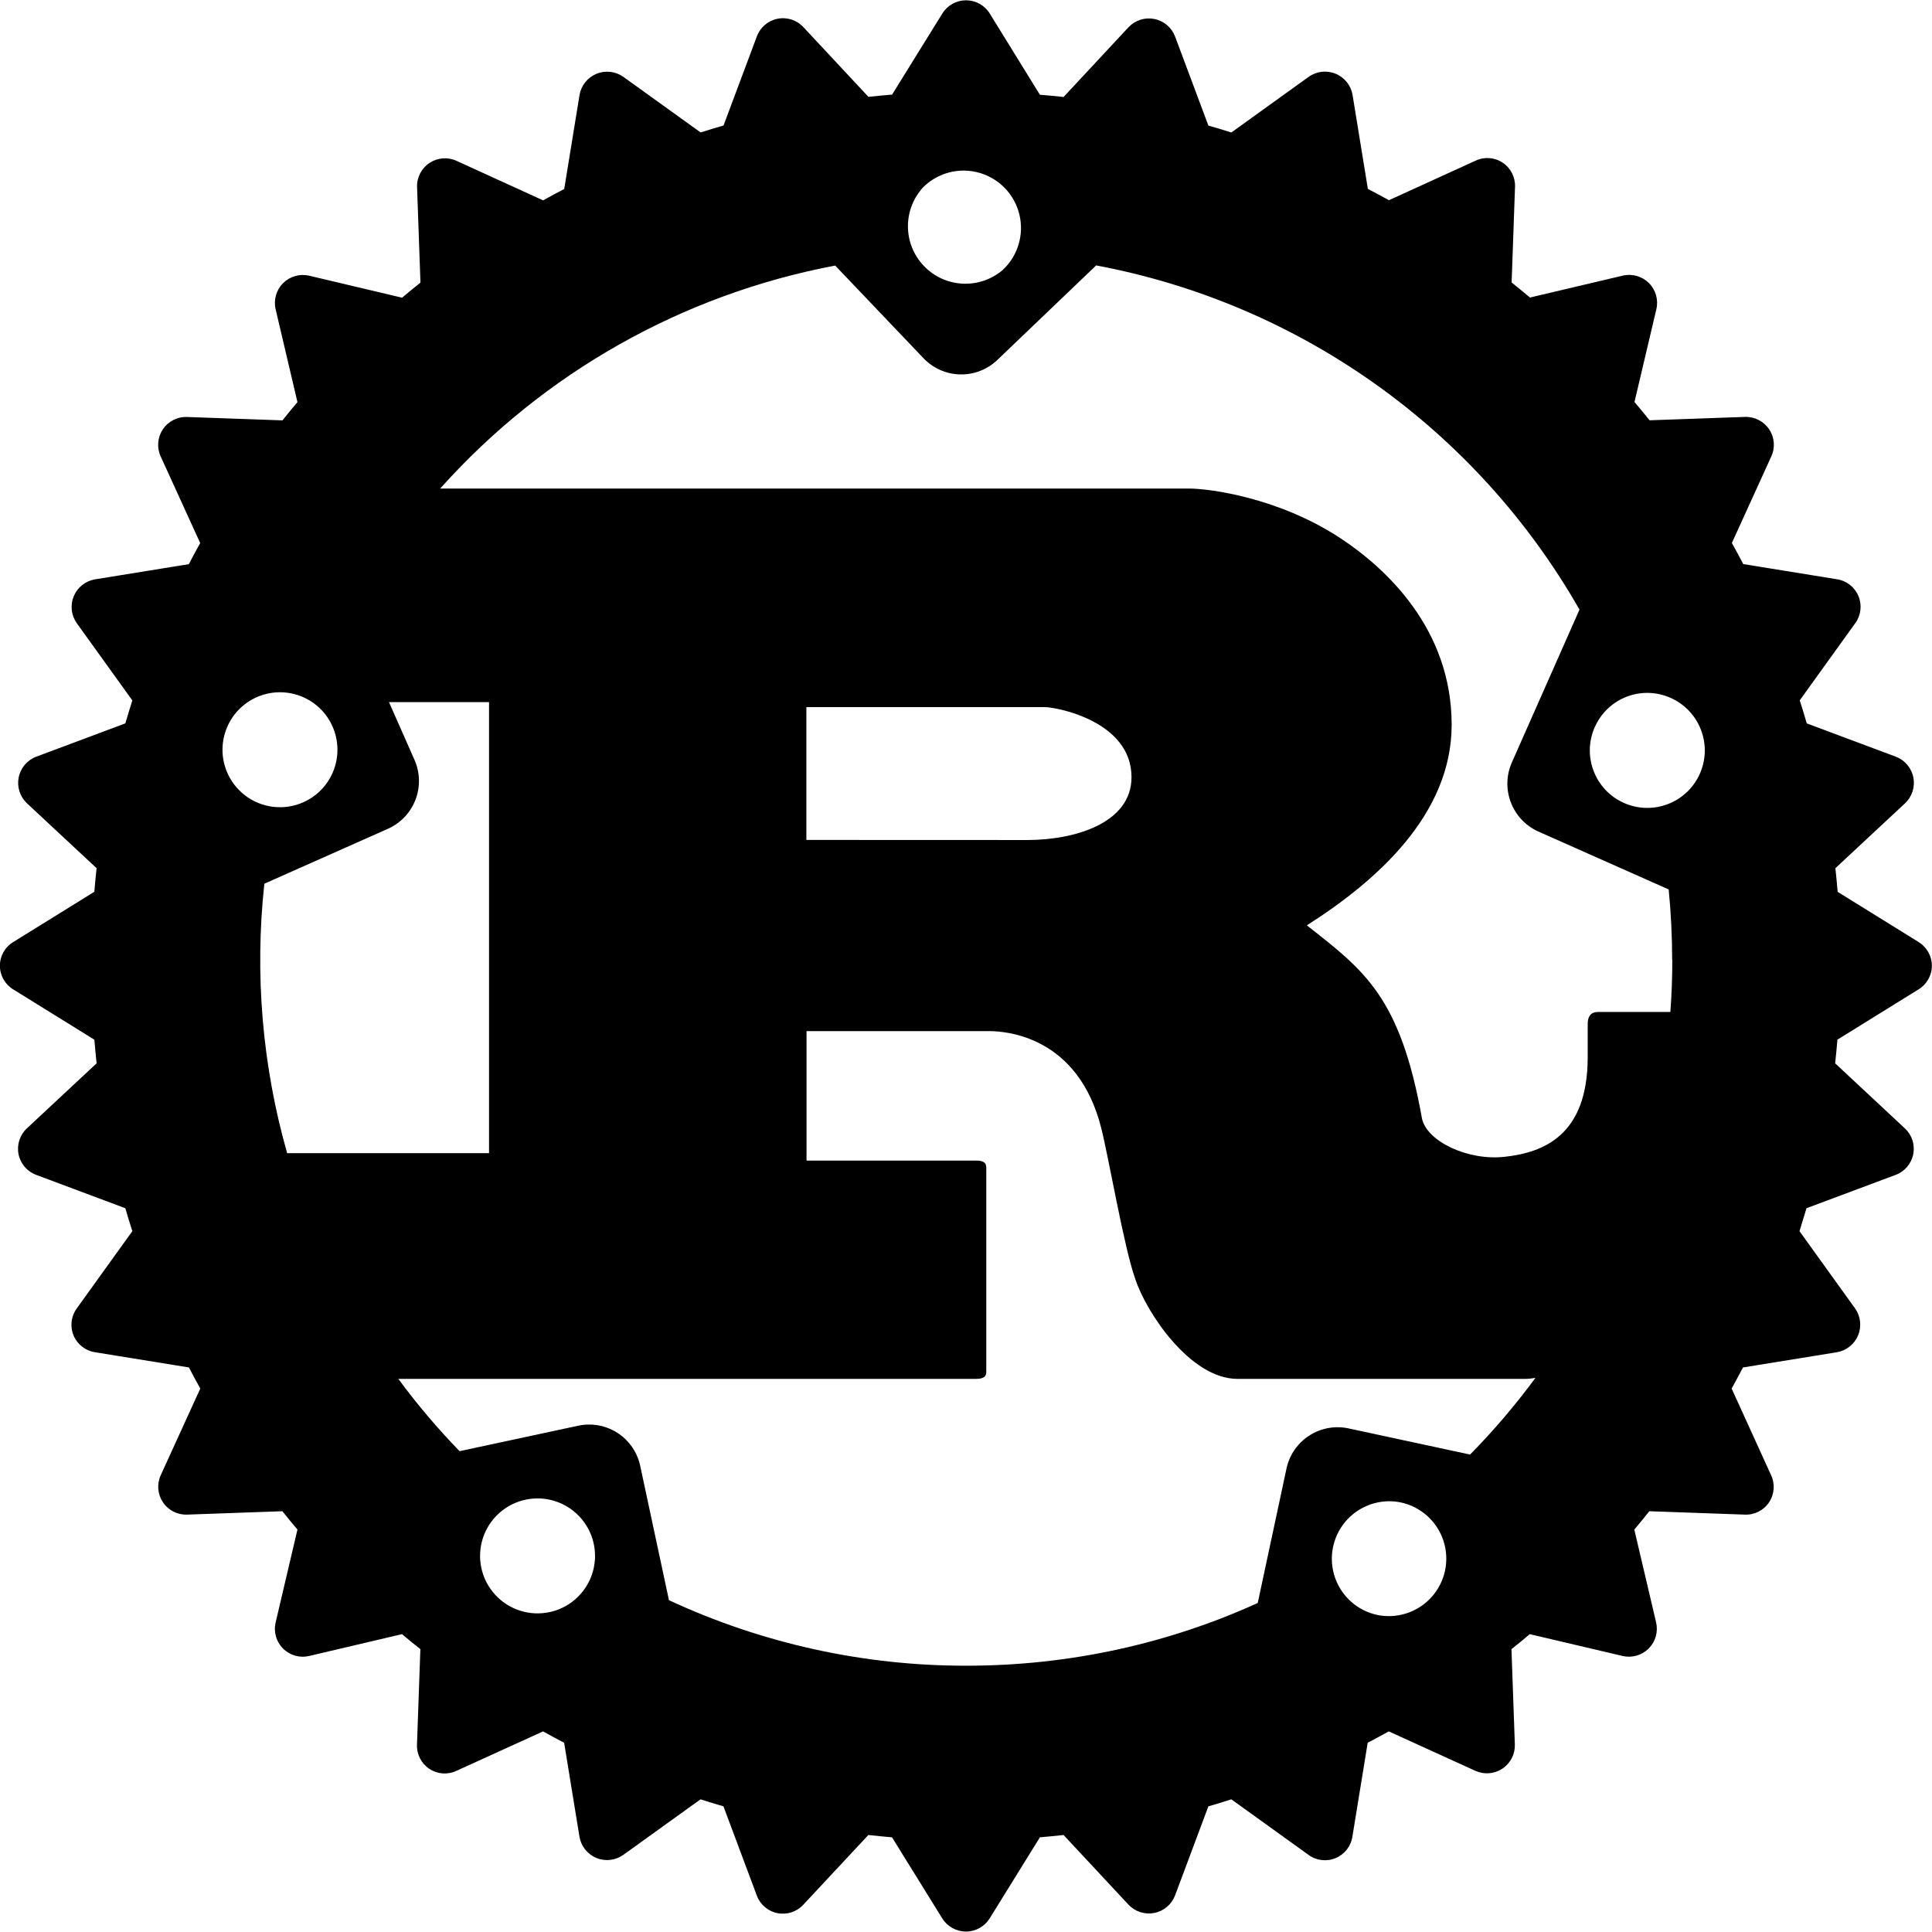
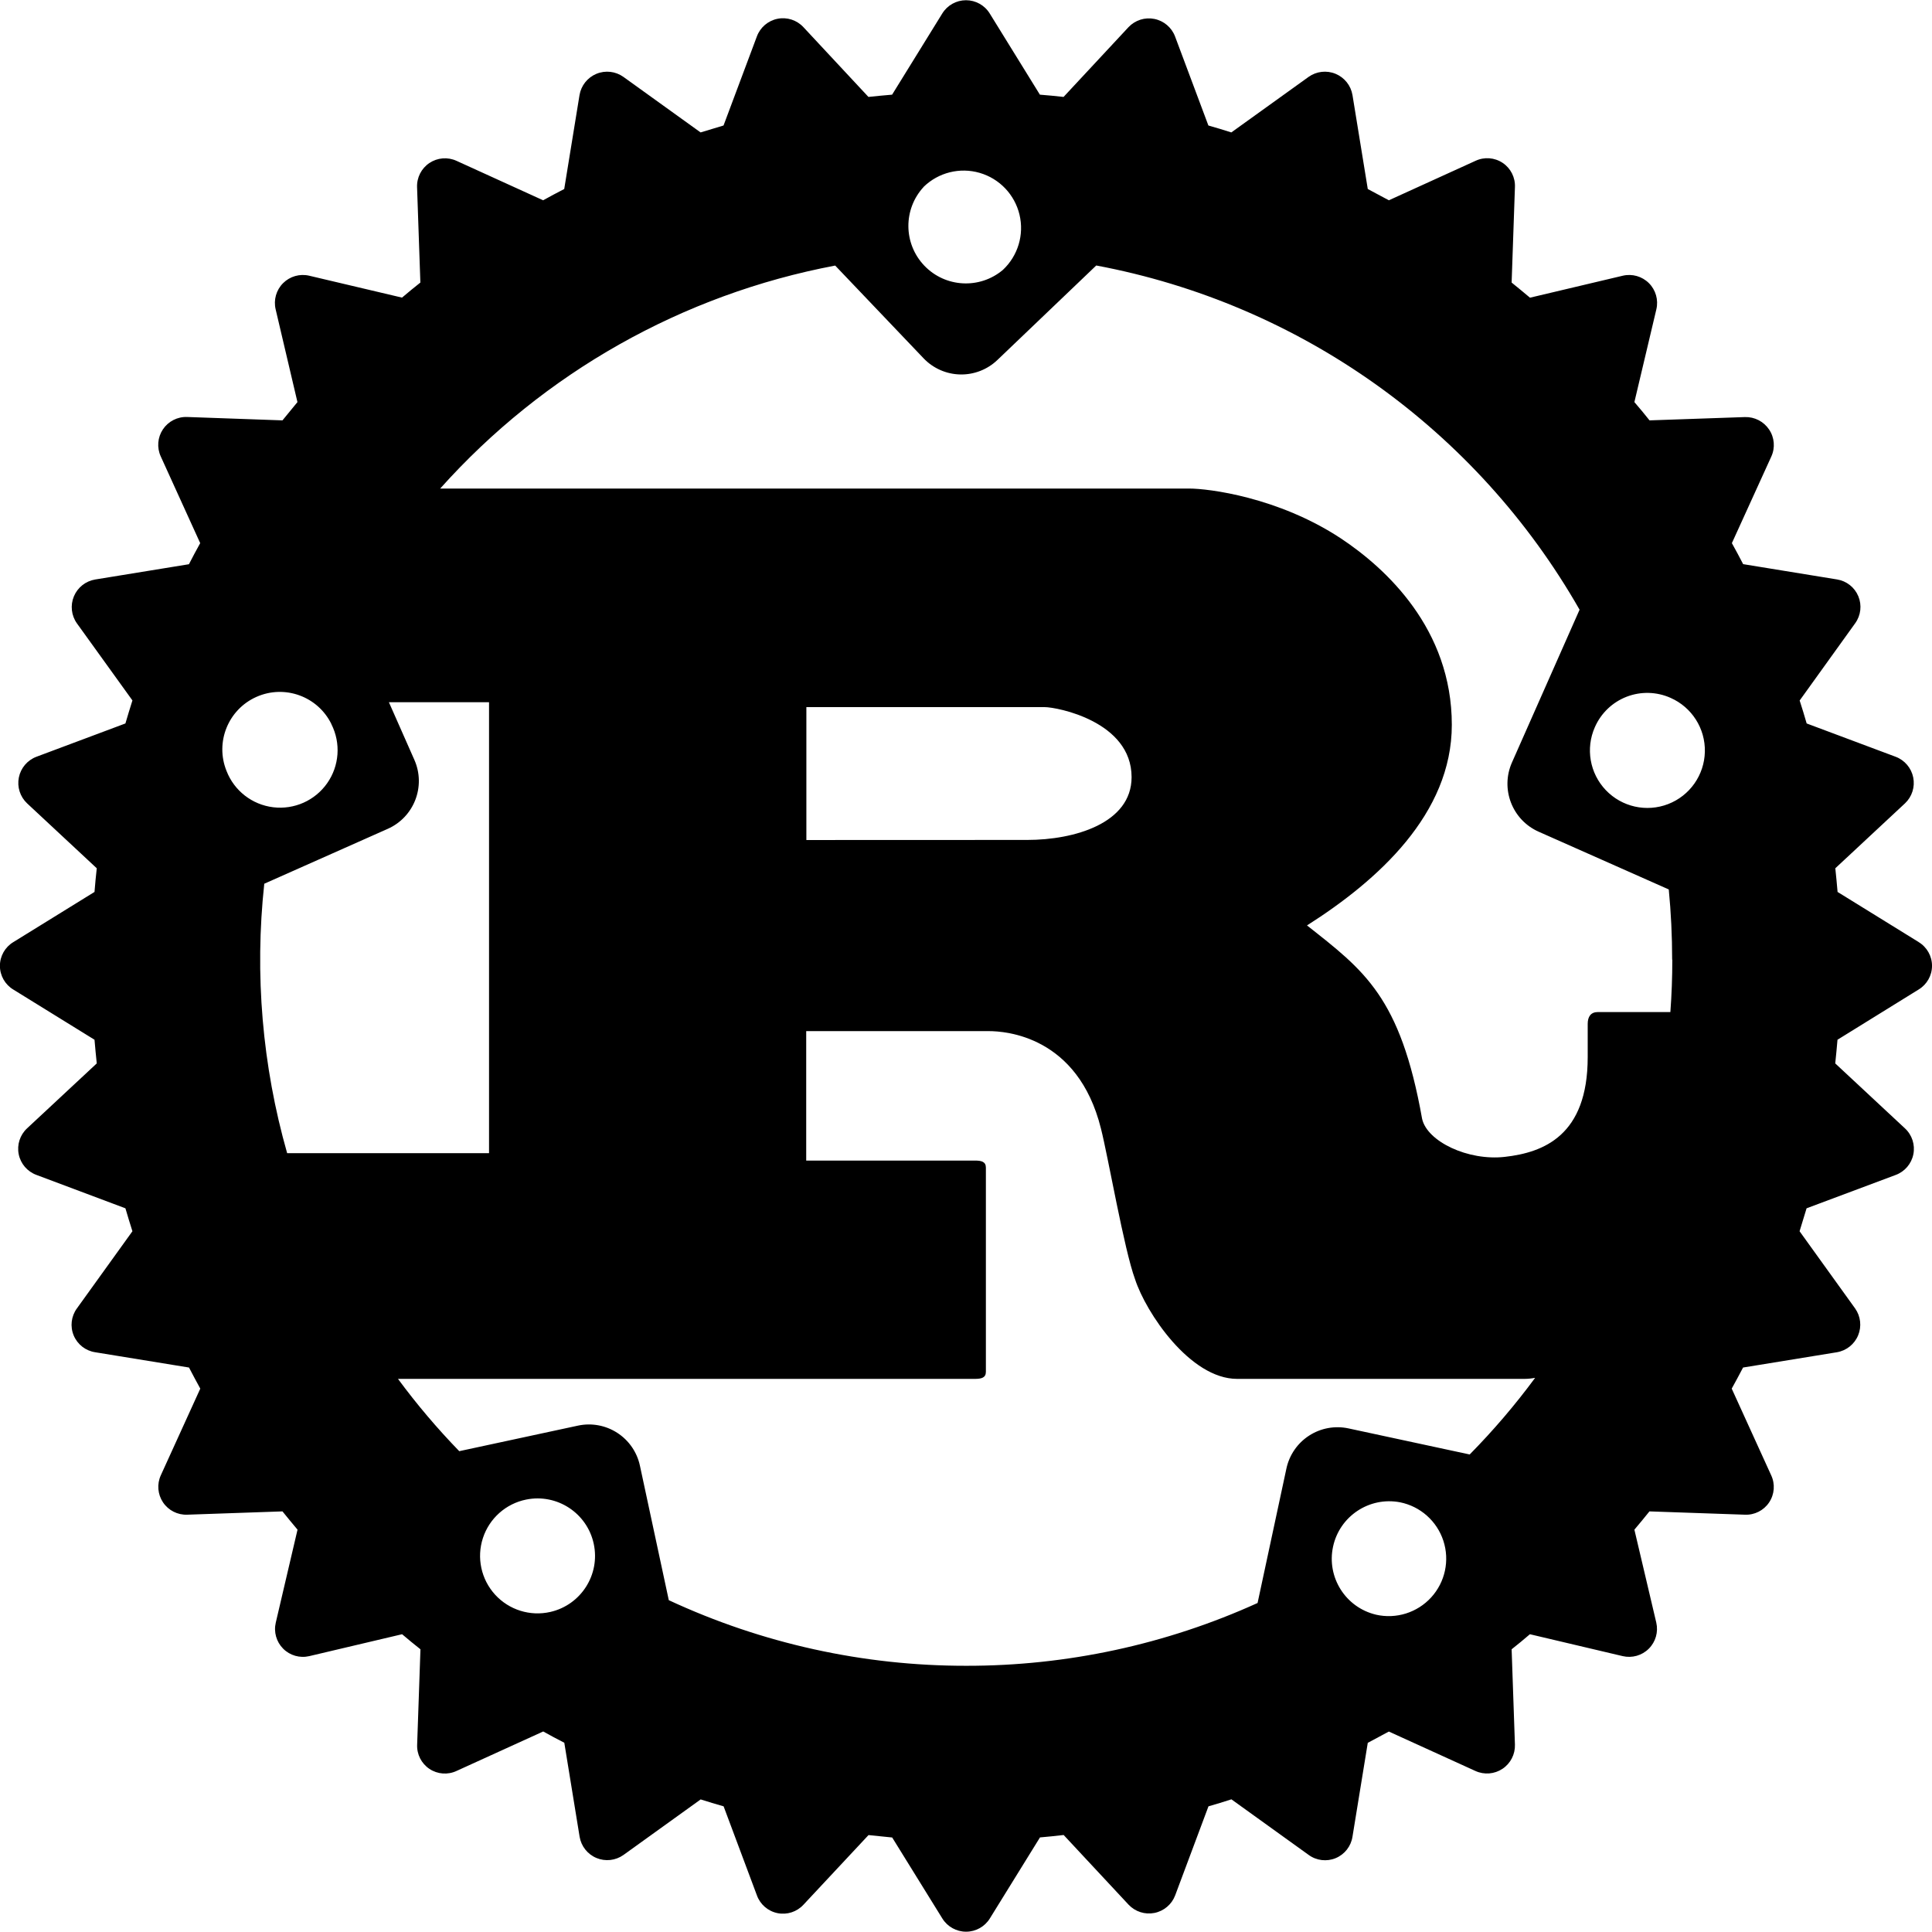
- <svg xmlns="http://www.w3.org/2000/svg" role="img" viewBox="0 0 24 24">
-   <path d="M23.835 11.703l-1.007-.624a13.727 13.727 0 00-.028-.294l.866-.807a.348.348 0 00-.115-.578l-1.107-.414a8.496 8.496 0 00-.087-.286l.69-.959a.346.346 0 00-.226-.545l-1.166-.189a9.357 9.357 0 00-.141-.262l.49-1.076a.344.344 0 00-.027-.336.349.349 0 00-.301-.154l-1.185.042a6.744 6.744 0 00-.187-.227l.272-1.153a.347.347 0 00-.417-.417l-1.153.272a14.018 14.018 0 00-.228-.187l.042-1.185a.344.344 0 00-.49-.328l-1.076.491c-.087-.048-.174-.095-.262-.141l-.19-1.167A.348.348 0 0016.256.955l-.96.691a8.487 8.487 0 00-.285-.086l-.414-1.107a.348.348 0 00-.578-.115l-.807.867a9.294 9.294 0 00-.294-.028L12.295.168a.346.346 0 00-.589 0l-.624 1.007a13.738 13.738 0 00-.294.028L9.98.337a.346.346 0 00-.578.115l-.414 1.107c-.096.027-.19.057-.285.086L7.744.955a.348.348 0 00-.545.226L7.009 2.348a9.357 9.357 0 00-.262.141l-1.076-.491a.346.346 0 00-.49.328l.042 1.185a7.983 7.983 0 00-.228.187L3.841 3.425a.347.347 0 00-.417.417l.271 1.153c-.063.075-.126.151-.186.227l-1.185-.042a.346.346 0 00-.328.49l.491 1.076a9.167 9.167 0 00-.141.262l-1.166.189a.348.348 0 00-.226.545l.69.959a13.303 13.303 0 00-.087.285l-1.107.414a.348.348 0 00-.116.578l.866.807a9.294 9.294 0 00-.028.293l-1.007.624a.344.344 0 000 .589l1.007.624c.008.098.018.196.028.294l-.866.808a.346.346 0 00.116.578l1.107.414c.027.096.057.191.087.285l-.69.959a.345.345 0 00.227.545l1.166.189c.046.088.092.175.141.262l-.491 1.076a.346.346 0 00.328.49l1.183-.042c.062.077.123.153.187.228l-.271 1.154a.346.346 0 00.417.416l1.153-.271c.075.064.151.126.228.186l-.042 1.185a.344.344 0 00.49.327l1.076-.49c.087.049.174.095.262.141l.19 1.166a.348.348 0 00.545.227l.959-.69a9.299 9.299 0 00.285.087l.414 1.107a.345.345 0 00.578.115l.808-.866c.097.011.195.02.294.029l.624 1.007a.347.347 0 00.589 0l.624-1.007c.098-.009.196-.018.294-.029l.807.866a.348.348 0 00.578-.115l.414-1.107a8.463 8.463 0 00.285-.087l.959.69a.345.345 0 00.545-.227l.19-1.166c.088-.046.175-.093.262-.141l1.076.49a.347.347 0 00.49-.327l-.042-1.185a6.727 6.727 0 00.227-.186l1.153.271a.347.347 0 00.417-.416l-.271-1.154c.063-.075.126-.151.186-.228l1.185.042a.344.344 0 00.328-.49l-.49-1.076c.048-.087.095-.174.141-.262l1.166-.189a.348.348 0 00.226-.545l-.69-.959.087-.285 1.107-.414a.346.346 0 00.115-.578l-.866-.808c.01-.097.02-.195.028-.294l1.007-.624a.344.344 0 000-.589zm-6.741 8.355a.714.714 0 01.299-1.396.714.714 0 11-.3 1.396zm-.342-2.314a.649.649 0 00-.771.5l-.357 1.669c-1.103.501-2.329.779-3.619.779a8.737 8.737 0 01-3.695-.814l-.357-1.668a.648.648 0 00-.771-.499l-1.473.316a8.722 8.722 0 01-.761-.898h7.168c.081 0 .136-.014.136-.088v-2.536c0-.074-.054-.088-.136-.088h-2.097v-1.608h2.268c.206 0 1.107.059 1.394 1.209.09.353.287 1.504.423 1.873.135.413.683 1.238 1.268 1.238h3.572a.749.749 0 00.13-.013 8.787 8.787 0 01-.812.953zM6.837 20.024a.714.714 0 11-.3-1.396.714.714 0 01.3 1.396zM4.118 8.997a.714.714 0 11-1.304.579.714.714 0 011.304-.579zm-.835 1.981l1.535-.682a.65.65 0 00.33-.859l-.316-.715h1.243v5.603H3.567a8.775 8.775 0 01-.283-3.348zm6.734-.544V8.784h2.96c.153 0 1.079.177 1.079.87 0 .575-.711.781-1.295.781zm10.757 1.486c0 .219-.008.436-.024.651h-.9c-.09 0-.127.059-.127.148v.413c0 .973-.549 1.185-1.03 1.238-.458.052-.965-.191-1.028-.472-.27-1.519-.72-1.844-1.431-2.403.882-.56 1.799-1.386 1.799-2.491 0-1.194-.819-1.946-1.377-2.315-.782-.516-1.649-.62-1.883-.62H5.468a8.765 8.765 0 014.907-2.77l1.097 1.151a.648.648 0 00.918.021l1.227-1.174a8.775 8.775 0 016.004 4.276l-.84 1.898a.652.652 0 00.33.859l1.618.719c.028.287.043.577.043.872zm-9.301-9.599a.713.713 0 11.984 1.032.714.714 0 01-.984-1.032zm8.339 6.71a.711.711 0 01.94-.362.714.714 0 11-.941.363z" />
+ <svg xmlns="http://www.w3.org/2000/svg" viewBox="0 0 24 24">
+   <path d="m23.835 11.703-1.008-.623a13.727 13.727 0 0 0-.028-.294l.866-.807a.348.348 0 0 0-.116-.578l-1.106-.414a8.496 8.496 0 0 0-.087-.285l.69-.96a.346.346 0 0 0-.226-.544l-1.166-.19a9.357 9.357 0 0 0-.14-.261l.49-1.076a.344.344 0 0 0-.028-.336.349.349 0 0 0-.3-.154l-1.185.041a6.744 6.744 0 0 0-.188-.227l.273-1.153a.347.347 0 0 0-.417-.417l-1.153.273a14.018 14.018 0 0 0-.228-.188l.041-1.184a.344.344 0 0 0-.49-.328l-1.076.49-.262-.14-.19-1.167a.348.348 0 0 0-.545-.226l-.96.69a8.487 8.487 0 0 0-.285-.086L14.597.453a.348.348 0 0 0-.578-.116l-.807.867a9.294 9.294 0 0 0-.294-.028L12.295.168a.346.346 0 0 0-.59 0l-.623 1.008a13.738 13.738 0 0 0-.294.028L9.98.337a.346.346 0 0 0-.578.116l-.414 1.106-.285.086-.959-.69a.348.348 0 0 0-.545.226l-.19 1.167a9.357 9.357 0 0 0-.262.14l-1.076-.49a.346.346 0 0 0-.49.328l.041 1.184a7.983 7.983 0 0 0-.228.187l-1.153-.272a.347.347 0 0 0-.417.417l.271 1.153-.186.227-1.184-.042a.346.346 0 0 0-.328.49l.49 1.077a9.167 9.167 0 0 0-.14.262l-1.166.19a.348.348 0 0 0-.226.544l.69.958a13.303 13.303 0 0 0-.087.286l-1.106.414a.348.348 0 0 0-.116.578l.866.807a9.294 9.294 0 0 0-.028.294l-1.008.623a.344.344 0 0 0 0 .59l1.008.623c.008.098.018.196.028.294l-.866.807a.346.346 0 0 0 .116.578l1.106.415c.028.096.057.191.087.285l-.69.959a.345.345 0 0 0 .227.544l1.166.19c.046.088.092.175.14.262l-.49 1.076a.346.346 0 0 0 .328.49l1.183-.041c.062.077.124.152.187.227l-.27 1.154a.346.346 0 0 0 .416.417l1.153-.272c.075.064.151.126.228.187l-.041 1.184a.344.344 0 0 0 .49.327l1.076-.49c.087.049.174.095.262.14l.19 1.167a.348.348 0 0 0 .545.227l.959-.69a9.299 9.299 0 0 0 .285.086l.414 1.107a.345.345 0 0 0 .578.115l.808-.865.294.03.623 1.006a.347.347 0 0 0 .59 0l.623-1.007c.098-.009.197-.018.294-.03l.807.866a.348.348 0 0 0 .578-.115l.414-1.107a8.463 8.463 0 0 0 .285-.087l.959.69a.345.345 0 0 0 .545-.226l.19-1.166.262-.14 1.076.49a.347.347 0 0 0 .49-.328l-.041-1.184a6.727 6.727 0 0 0 .227-.187l1.153.272a.347.347 0 0 0 .417-.416l-.272-1.155c.063-.075.126-.15.187-.227l1.184.041a.344.344 0 0 0 .328-.49l-.49-1.076c.048-.087.095-.174.141-.262l1.166-.19a.348.348 0 0 0 .226-.544l-.69-.959.087-.285 1.106-.414a.346.346 0 0 0 .116-.579l-.866-.807c.01-.098.02-.196.028-.294l1.008-.624a.344.344 0 0 0 0-.589zm-6.742 8.355a.714.714 0 0 1 .299-1.396.714.714 0 1 1-.3 1.396zm-.342-2.314a.649.649 0 0 0-.771.5l-.358 1.669a8.73 8.73 0 0 1-3.619.78 8.737 8.737 0 0 1-3.695-.815L7.95 18.21a.648.648 0 0 0-.772-.5l-1.473.317a8.722 8.722 0 0 1-.761-.898h7.167c.081 0 .136-.014.136-.088v-2.536c0-.074-.054-.088-.136-.088h-2.096v-1.608h2.268c.206 0 1.106.059 1.393 1.209.09.353.288 1.504.424 1.873.134.413.683 1.238 1.268 1.238h3.572a.75.75 0 0 0 .13-.013 8.787 8.787 0 0 1-.813.952zm-9.914 2.28a.714.714 0 1 1-.3-1.396.714.714 0 0 1 .3 1.396zM4.117 8.997a.714.714 0 1 1-1.303.58.714.714 0 0 1 1.304-.58zm-.834 1.981 1.534-.682a.65.65 0 0 0 .33-.858l-.316-.715h1.244v5.602H3.567a8.775 8.775 0 0 1-.284-3.348zm6.734-.543V8.784h2.96c.153 0 1.08.177 1.08.87 0 .574-.712.78-1.296.78zm10.757 1.486c0 .219-.008.436-.024.651h-.9c-.09 0-.127.059-.127.148v.413c0 .973-.548 1.184-1.03 1.238-.457.052-.964-.191-1.027-.472-.27-1.518-.72-1.843-1.43-2.403.882-.56 1.799-1.386 1.799-2.492 0-1.193-.82-1.945-1.377-2.315-.783-.516-1.65-.62-1.883-.62H5.468a8.765 8.765 0 0 1 4.907-2.77l1.098 1.152a.648.648 0 0 0 .918.02l1.227-1.173a8.775 8.775 0 0 1 6.004 4.276l-.84 1.898a.652.652 0 0 0 .33.859l1.618.718c.028.288.042.577.042.872zm-9.3-9.6a.713.713 0 1 1 .984 1.032.714.714 0 0 1-.984-1.031zm8.339 6.71a.71.71 0 0 1 .939-.362.714.714 0 1 1-.94.364z" />
</svg>
